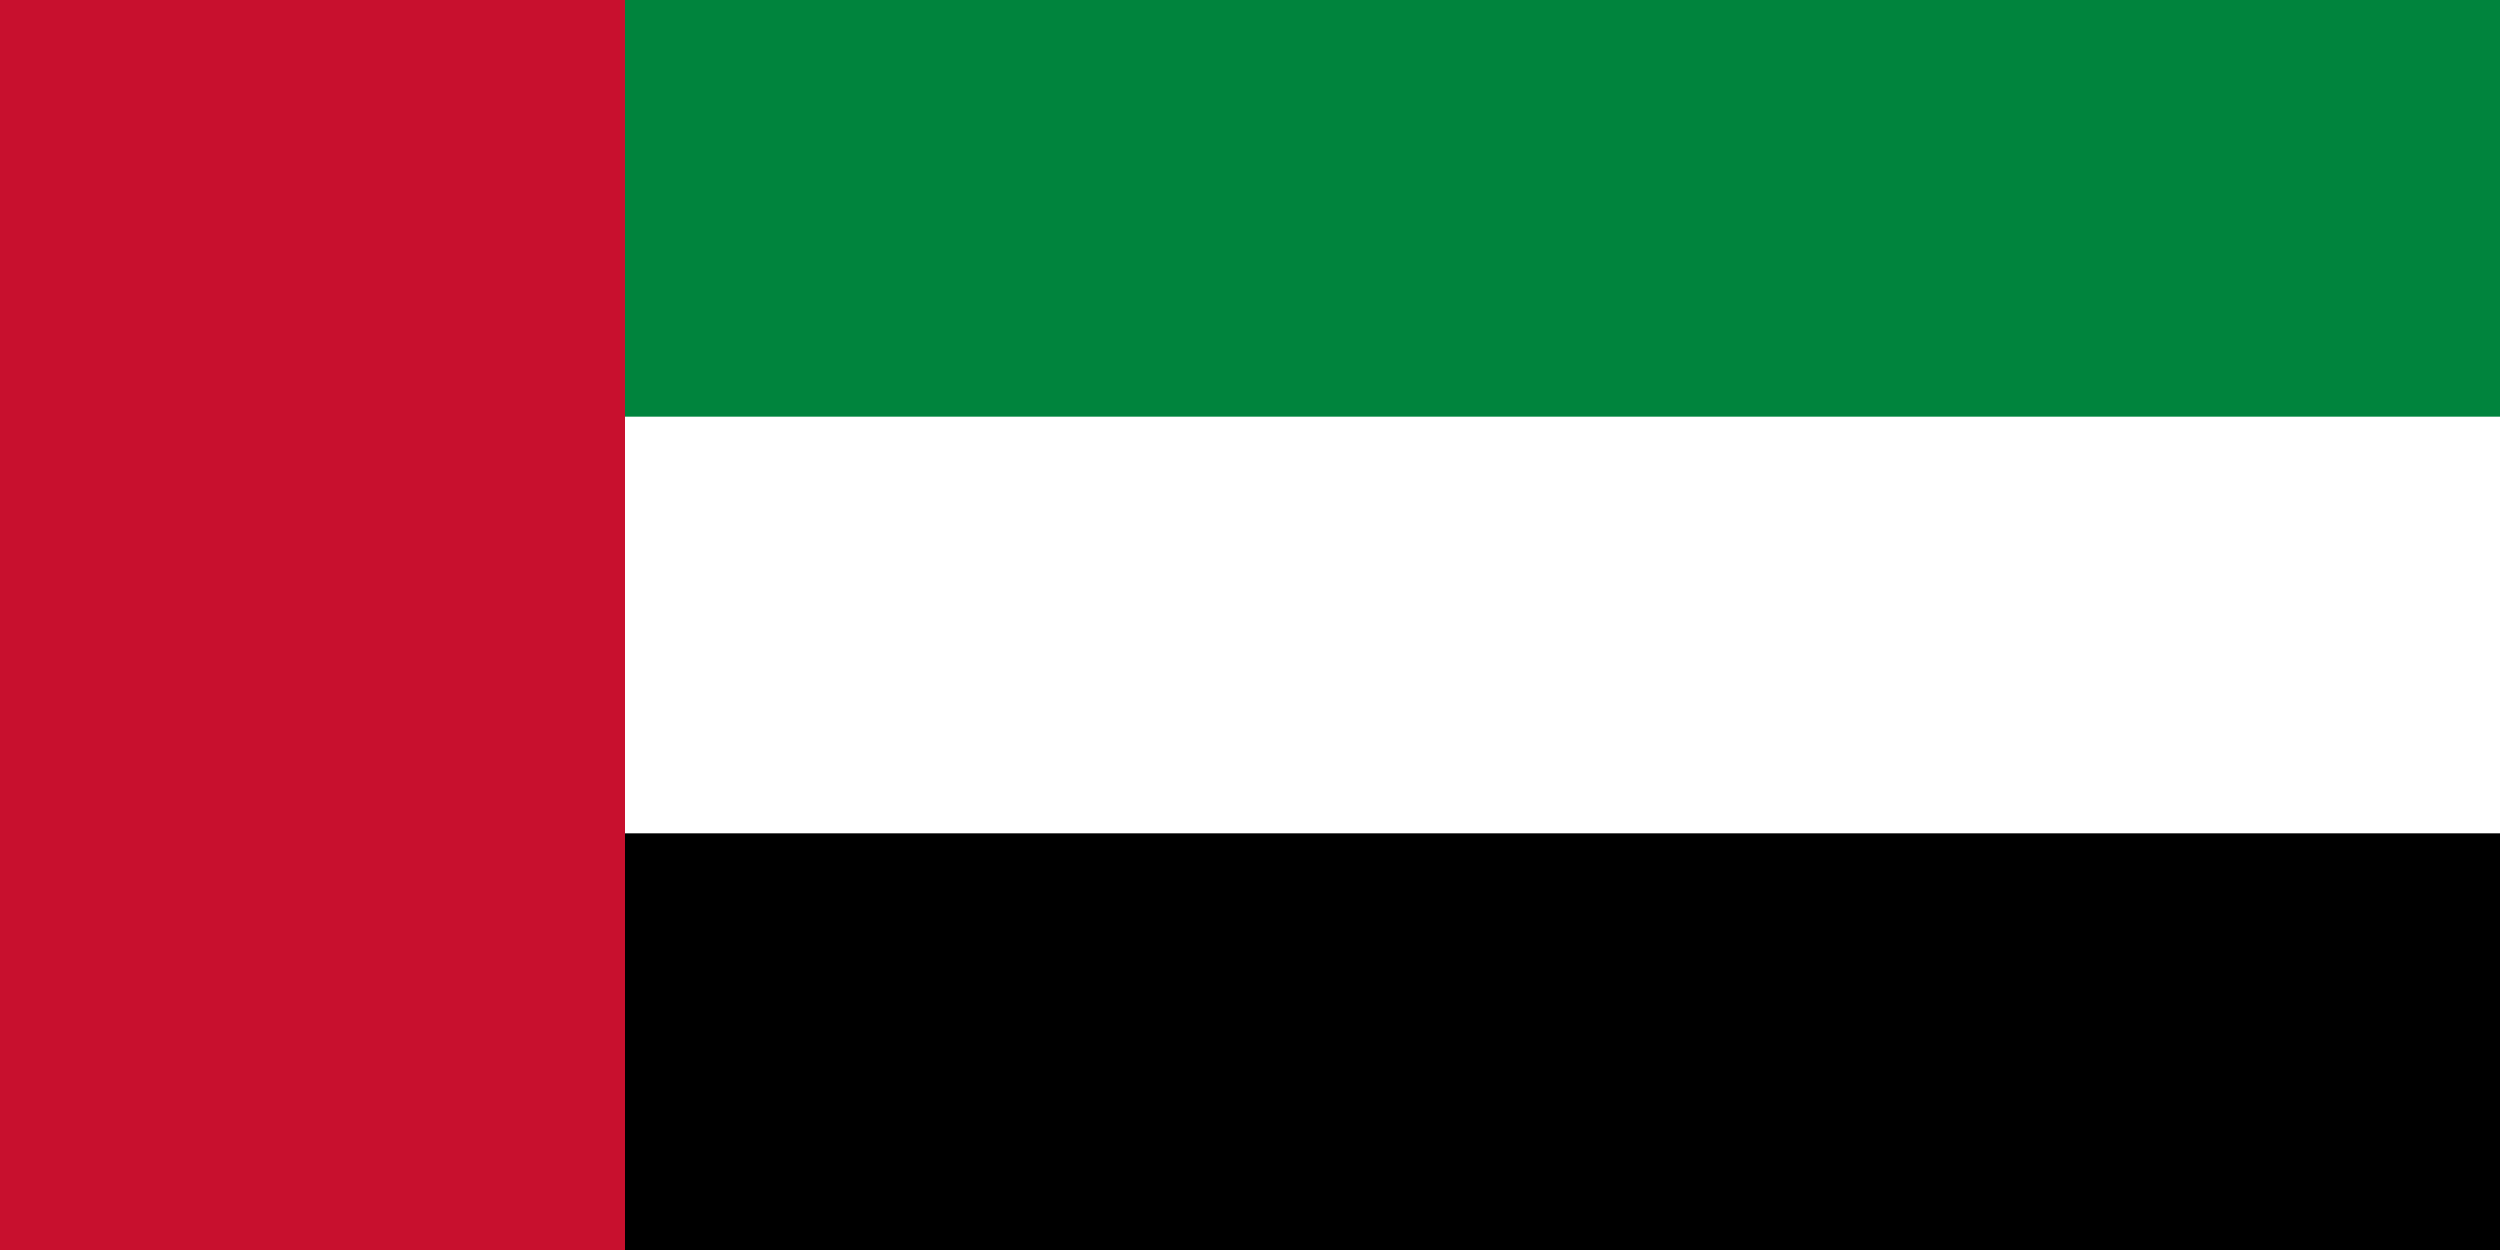
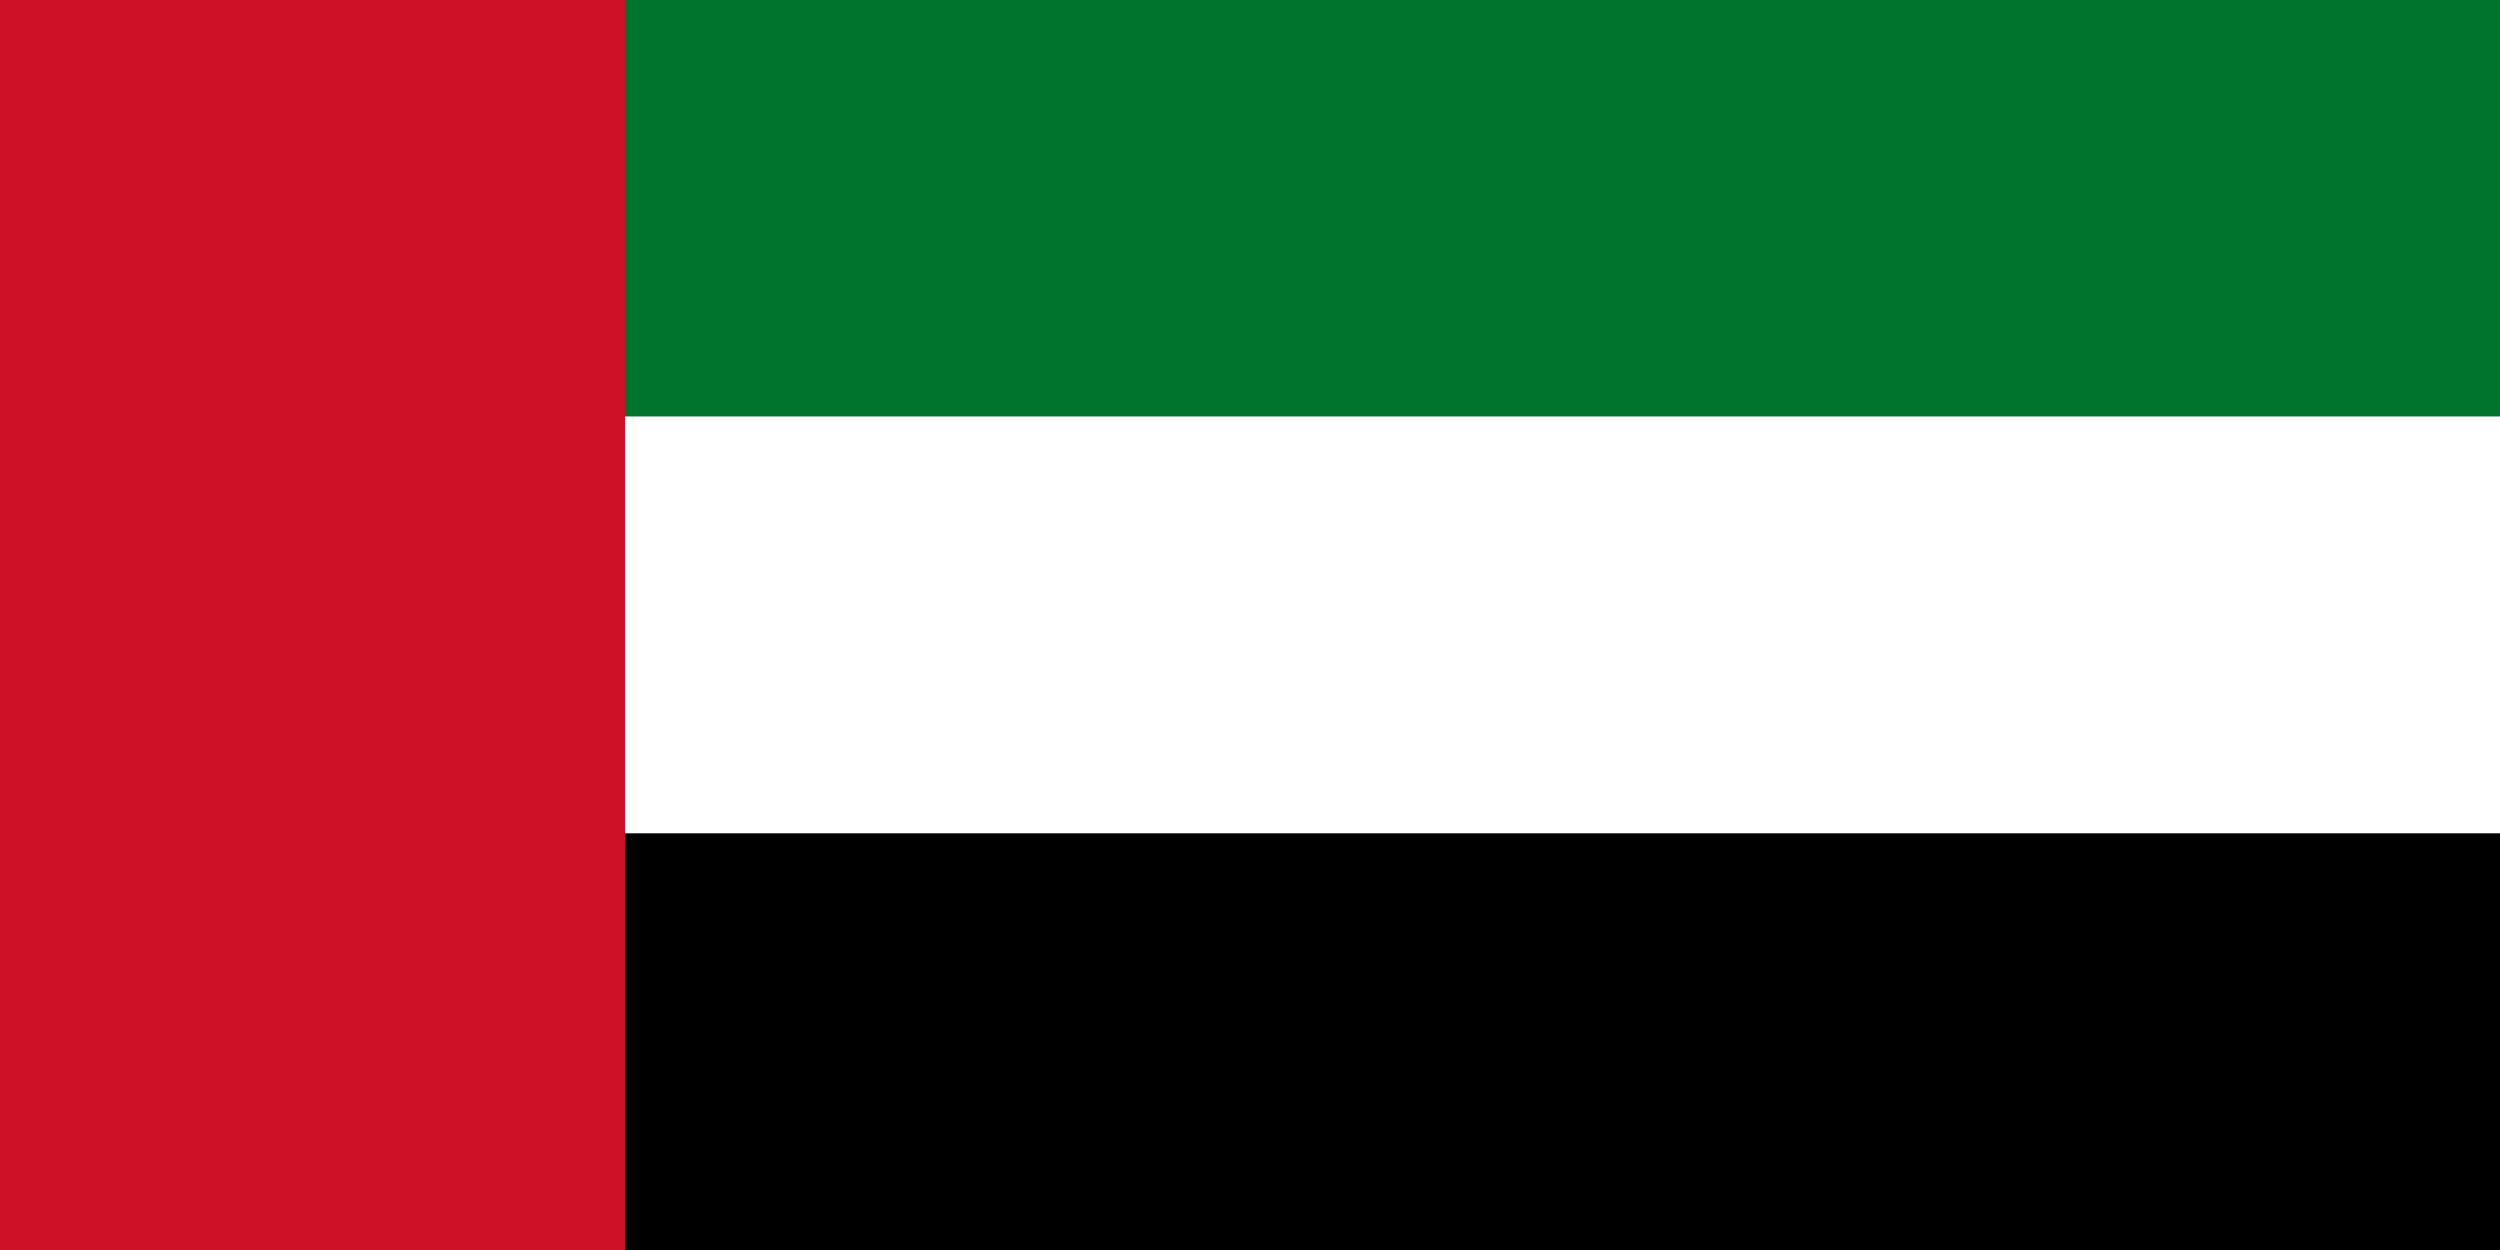
<svg xmlns="http://www.w3.org/2000/svg" width="1200" height="600" viewBox="0 0 12 6">
-   <path fill="#00843d" d="M0 0h12v6H0z" />
-   <path fill="#fff" d="M0 2h12v4H0z" />
-   <path d="M0 4h12v2H0z" />
-   <path fill="#c8102e" d="M0 0h3v6H0z" />
+   <path fill="#00732f" d="M0 0h12v2H0z" />
+   <path fill="#fff" d="M0 2h12v2H0z" />
+   <path fill="#000" d="M0 4h12v2H0z" />
+   <path fill="#ce1126" d="M0 0h3v6H0z" />
</svg>
